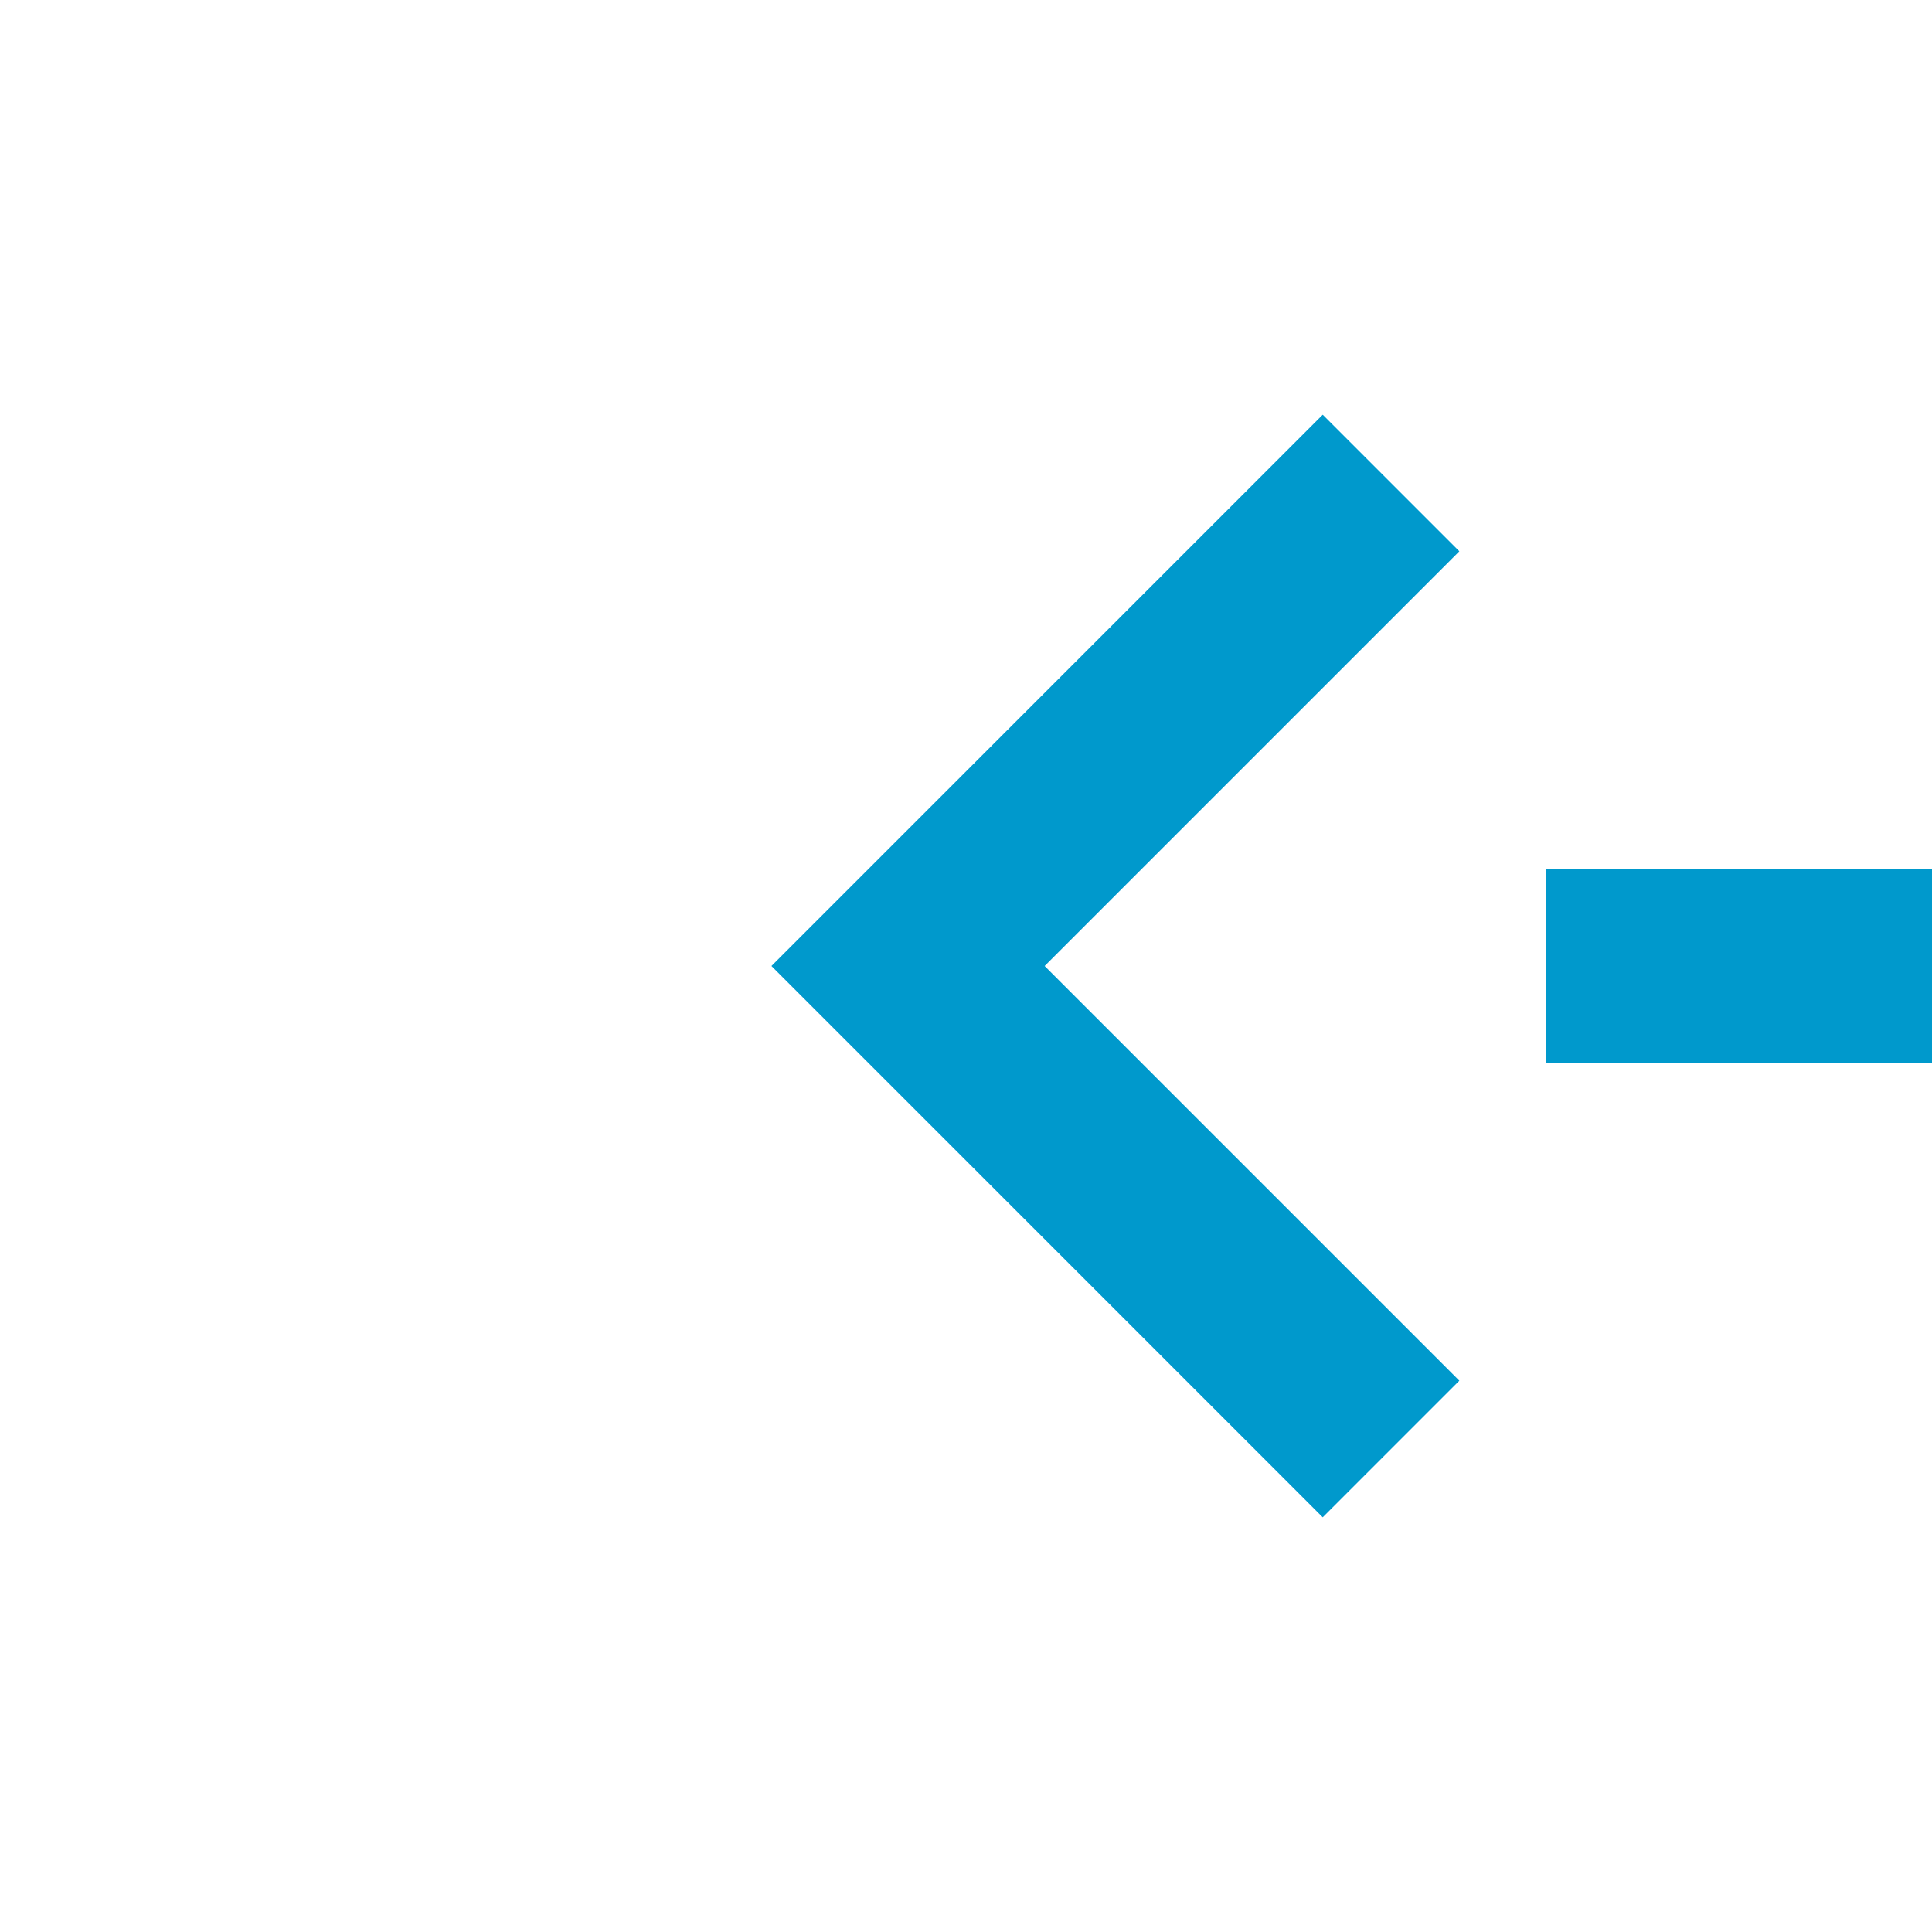
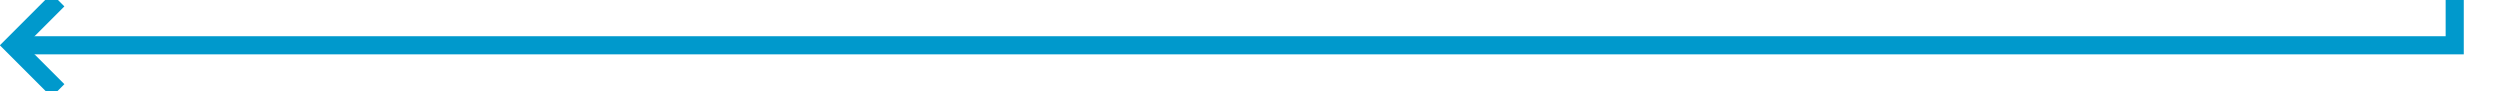
- <svg xmlns="http://www.w3.org/2000/svg" version="1.1" width="20px" height="20px" preserveAspectRatio="xMinYMid meet" viewBox="372 1102  20 18">
-   <path d="M 562 1111  L 382 1111  " stroke-width="2" stroke-dasharray="18,8" stroke="#0099cc" fill="none" />
-   <path d="M 387.107 1115.293  L 382.814 1111  L 387.107 1106.707  L 385.693 1105.293  L 380.693 1110.293  L 379.986 1111  L 380.693 1111.707  L 385.693 1116.707  L 387.107 1115.293  Z " fill-rule="nonzero" fill="#0099cc" stroke="none" />
+ <svg xmlns="http://www.w3.org/2000/svg" version="1.1" width="276px" height="10px" preserveAspectRatio="xMinYMid meet" viewBox="661 1107  276 8">
+   <path d="M 932 1021  L 932 1111  L 663 1111  " stroke-width="2" stroke="#0099cc" fill="none" />
+   <path d="M 668.107 1115.293  L 663.814 1111  L 668.107 1106.707  L 666.693 1105.293  L 661.693 1110.293  L 660.986 1111  L 661.693 1111.707  L 666.693 1116.707  L 668.107 1115.293  Z " fill-rule="nonzero" fill="#0099cc" stroke="none" />
</svg>
